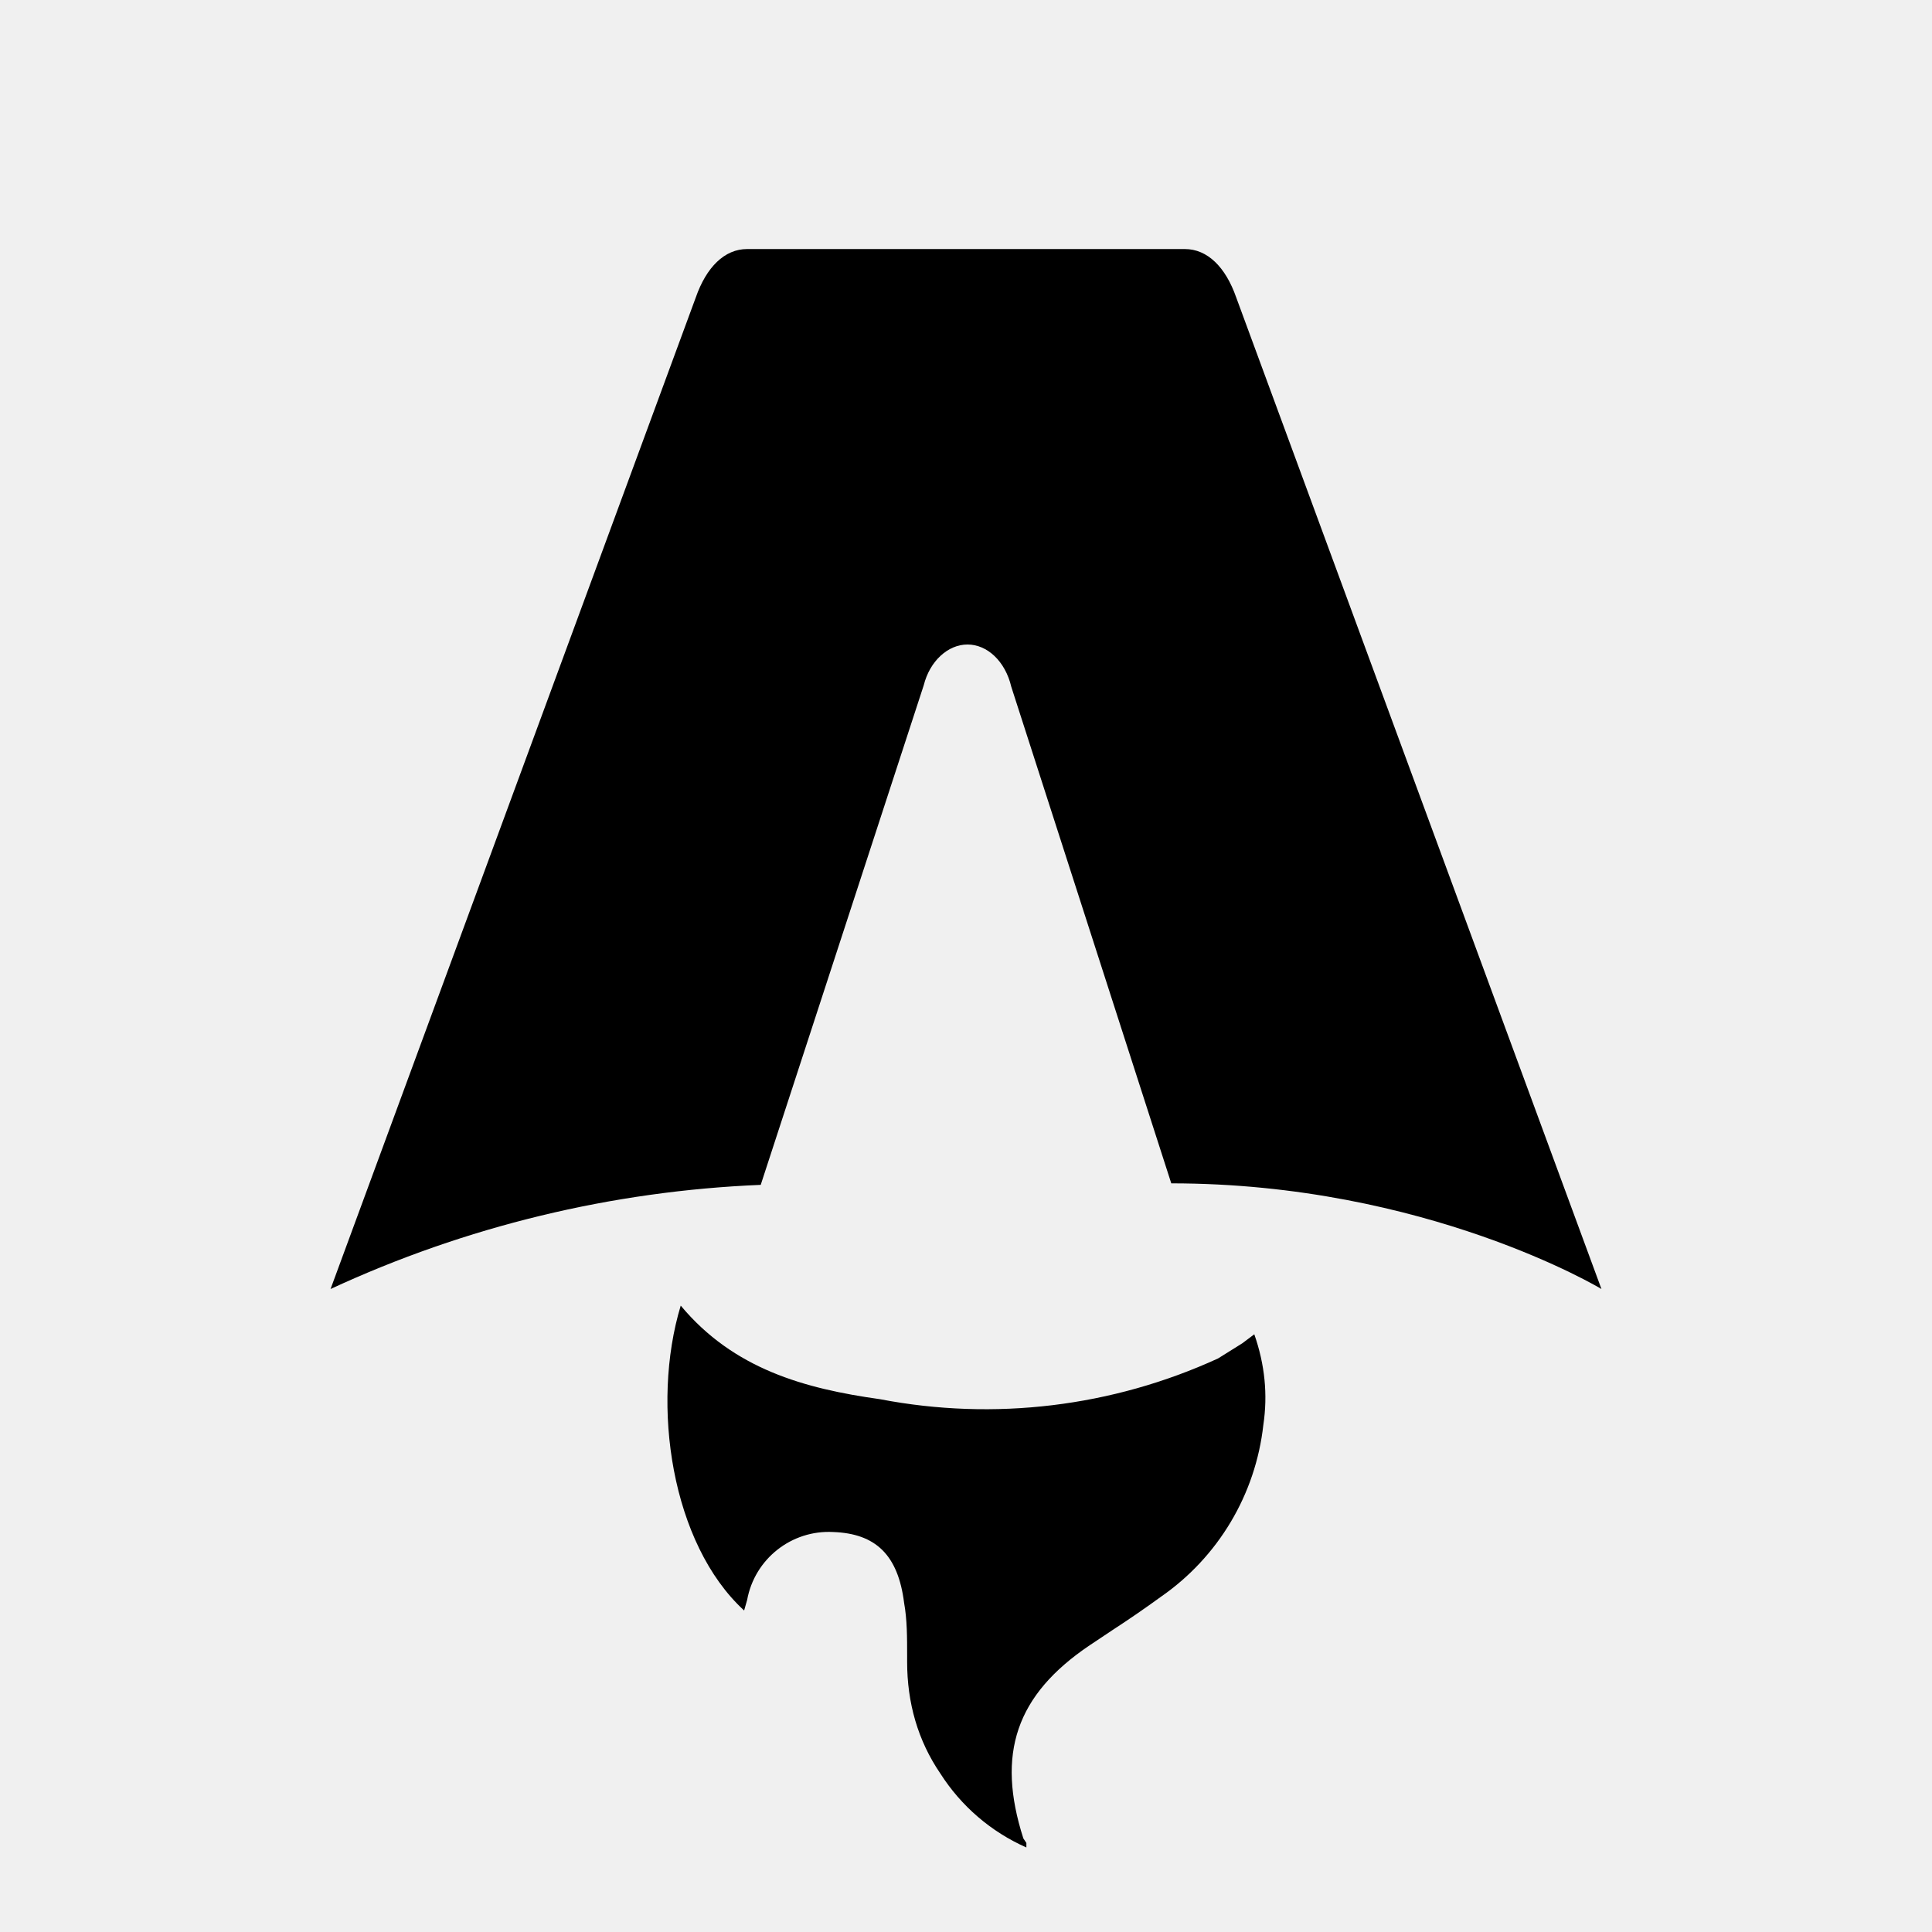
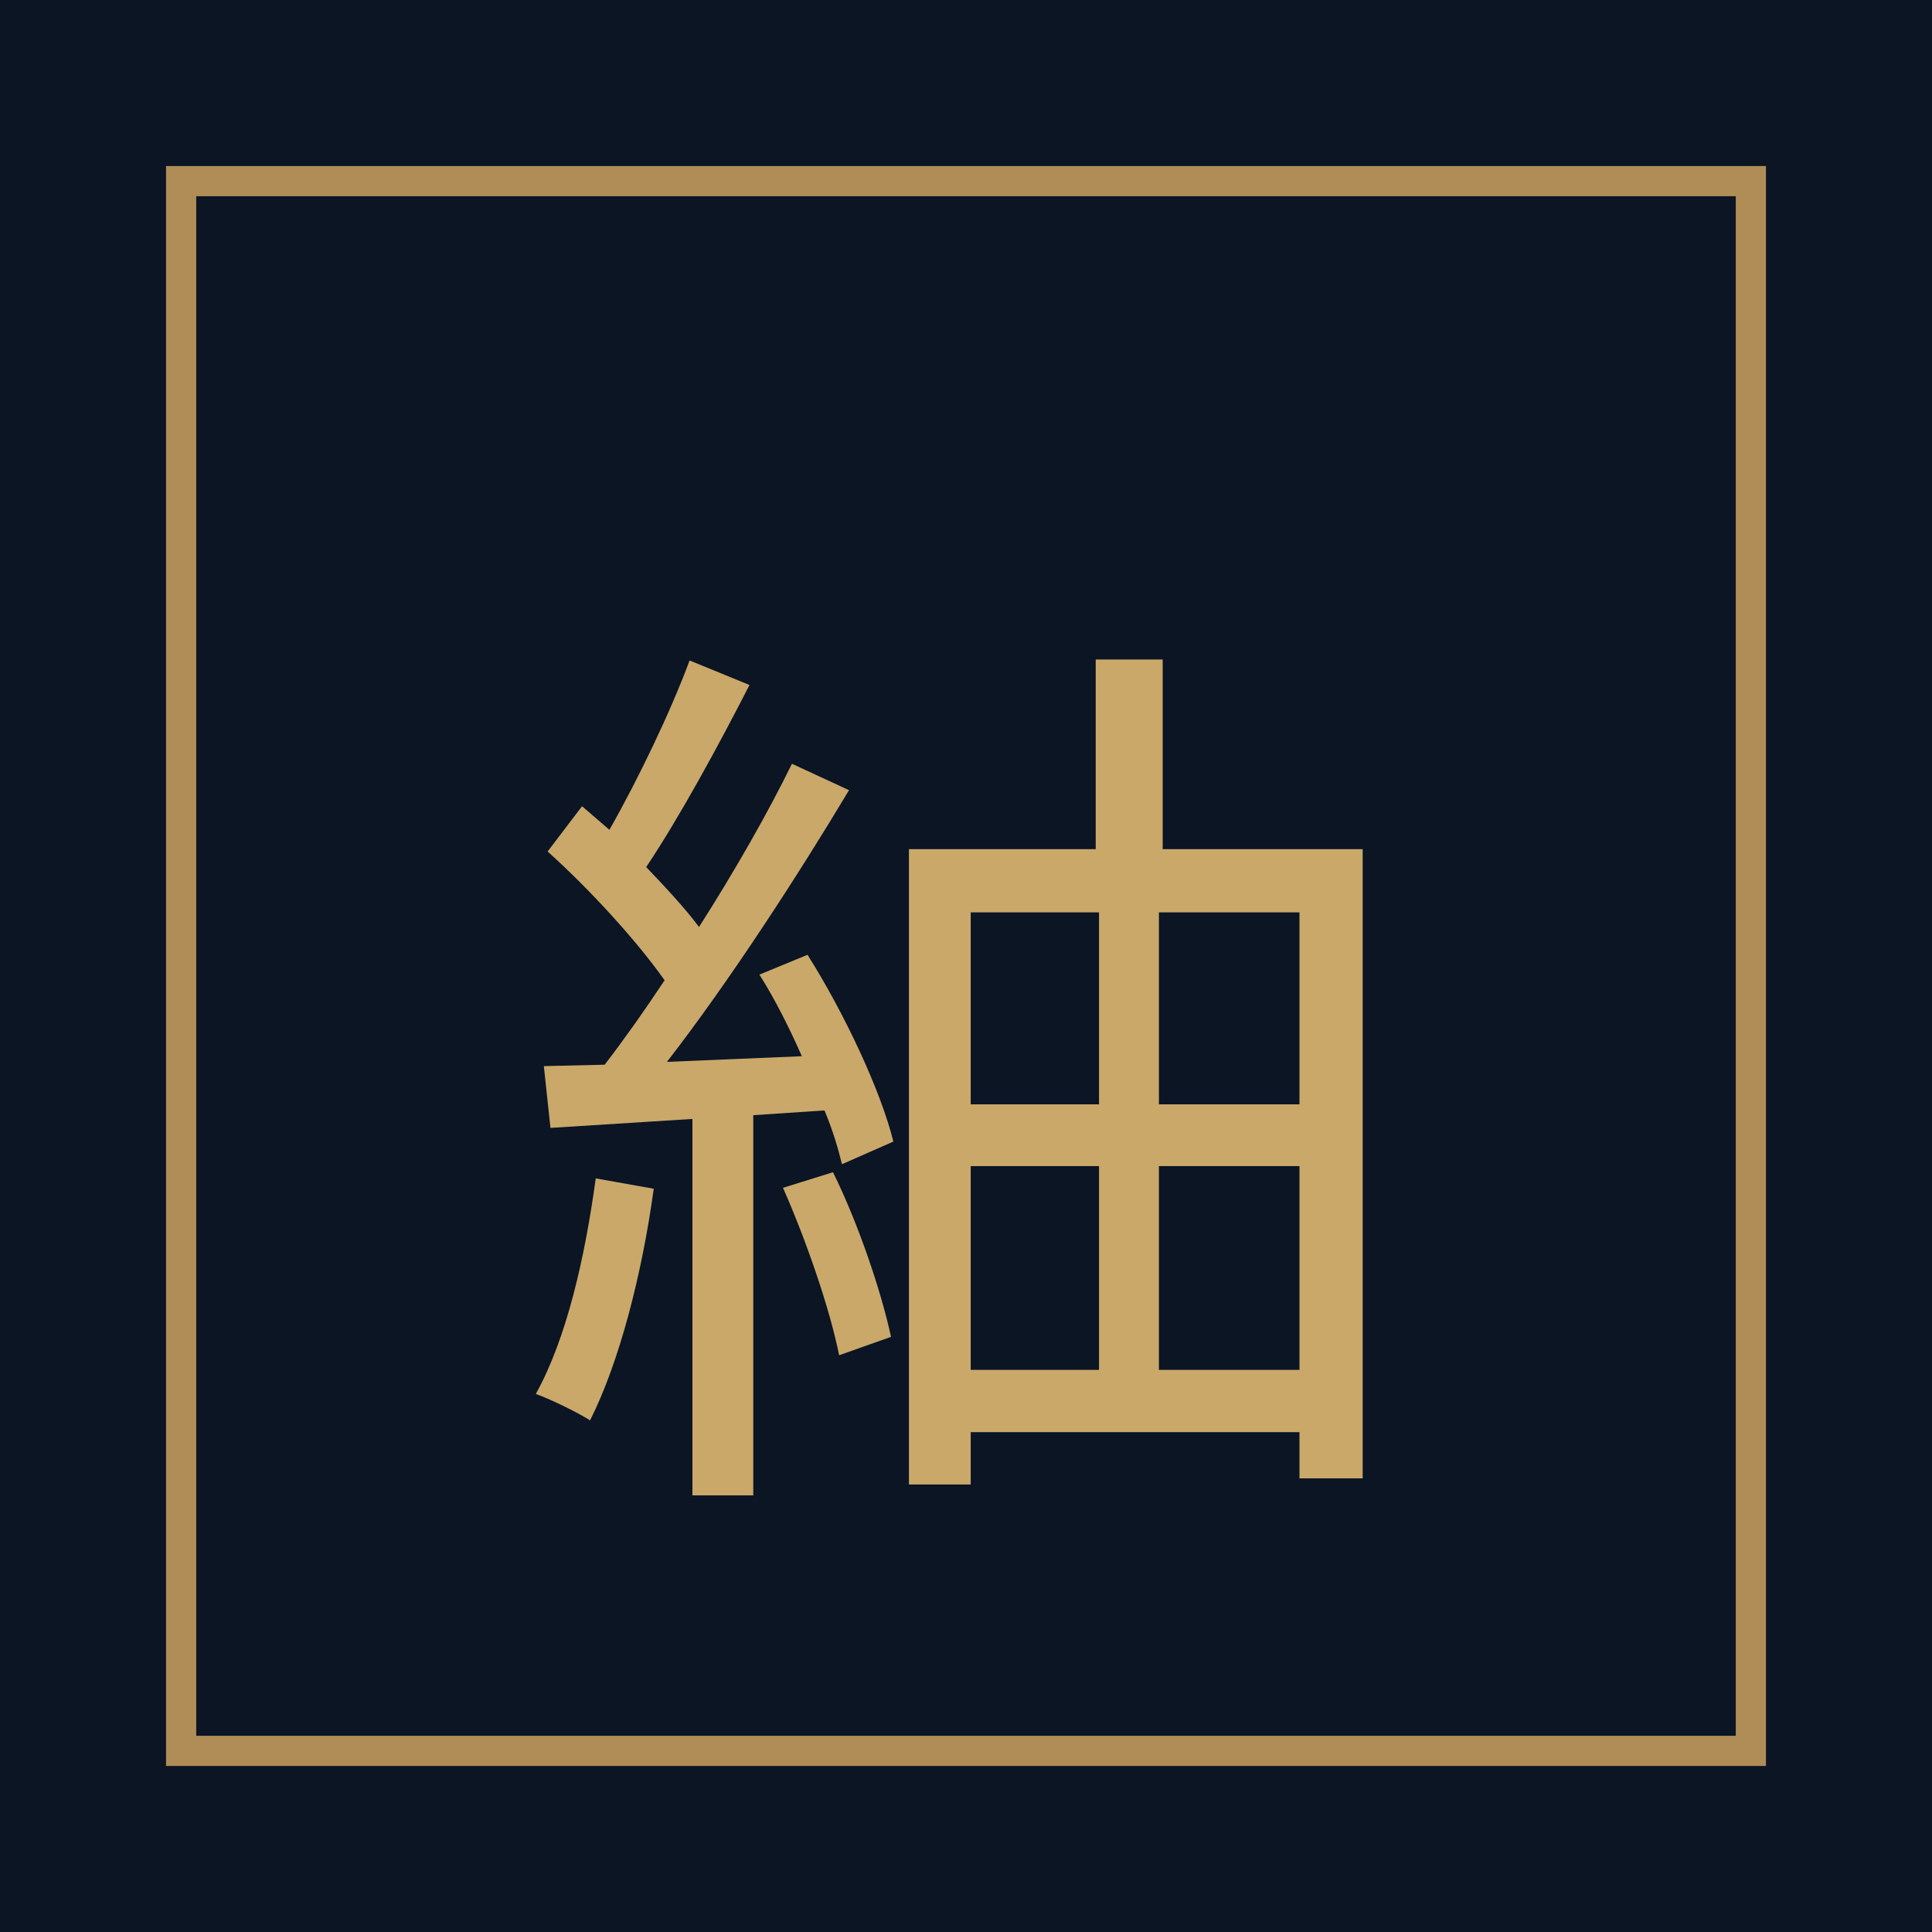
- <svg xmlns="http://www.w3.org/2000/svg" fill="none" viewBox="0 0 128 128">
-   <path d="M50.4 78.5a75.1 75.1 0 0 0-28.5 6.9l24.2-65.7c.7-2 1.9-3.2 3.4-3.2h29c1.5 0 2.7 1.2 3.4 3.2l24.2 65.7s-11.6-7-28.5-7L67 45.5c-.4-1.7-1.6-2.8-2.9-2.8-1.3 0-2.5 1.1-2.9 2.7L50.4 78.5Zm-1.1 28.2Zm-4.2-20.2c-2 6.6-.6 15.8 4.2 20.2a17.5 17.5 0 0 1 .2-.7 5.5 5.5 0 0 1 5.7-4.5c2.8.1 4.3 1.5 4.7 4.7.2 1.1.2 2.3.2 3.5v.4c0 2.7.7 5.2 2.2 7.4a13 13 0 0 0 5.7 4.9v-.3l-.2-.3c-1.8-5.6-.5-9.5 4.4-12.8l1.5-1a73 73 0 0 0 3.2-2.2 16 16 0 0 0 6.8-11.4c.3-2 .1-4-.6-6l-.8.6-1.6 1a37 37 0 0 1-22.4 2.7c-5-.7-9.7-2-13.2-6.2Z" />
-   <style>
-         path { fill: #000; }
-         @media (prefers-color-scheme: dark) {
-             path { fill: #FFF; }
-         }
-     </style>
+ <svg xmlns="http://www.w3.org/2000/svg" viewBox="0 0 64 64">
+   <rect width="64" height="64" fill="#0b1524" />
+   <rect x="6" y="6" width="52" height="52" fill="none" stroke="#b08d57" stroke-width="1" />
+   <text x="32" y="34" text-anchor="middle" dominant-baseline="central" font-family="'Hiragino Mincho ProN', 'Yu Mincho', 'Noto Serif JP', serif" font-size="30" fill="#c9a86a">紬</text>
</svg>
